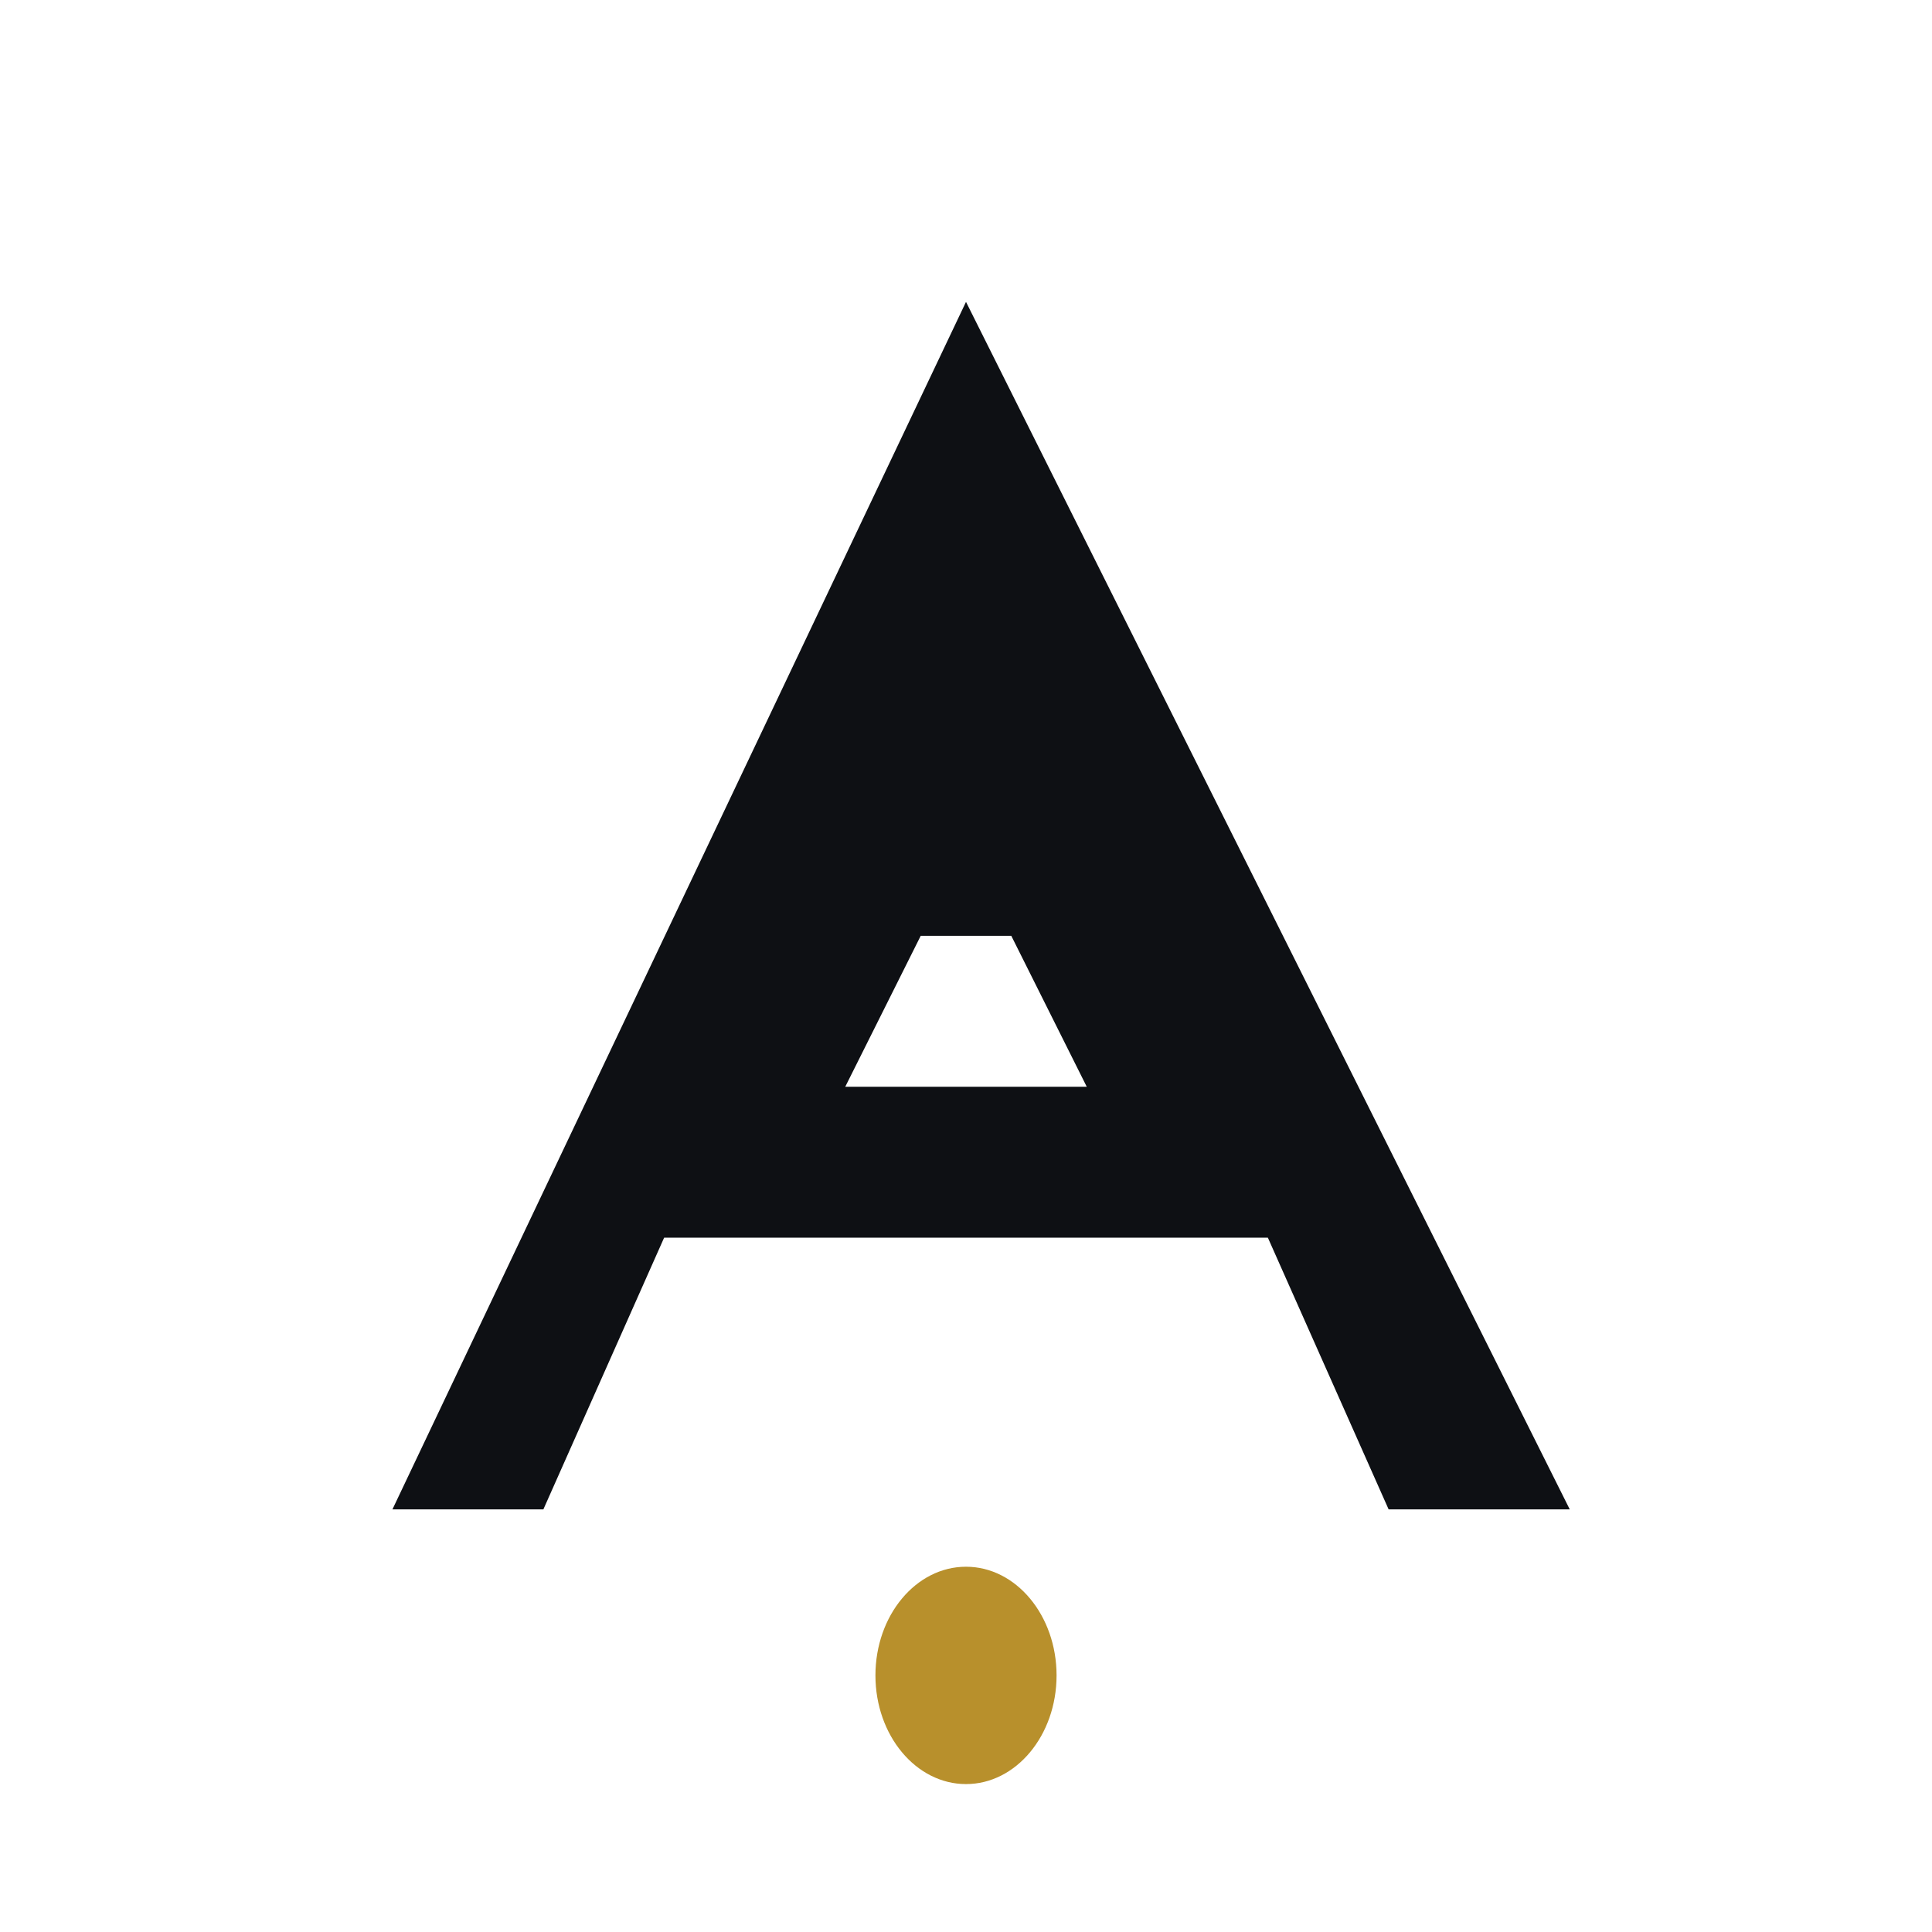
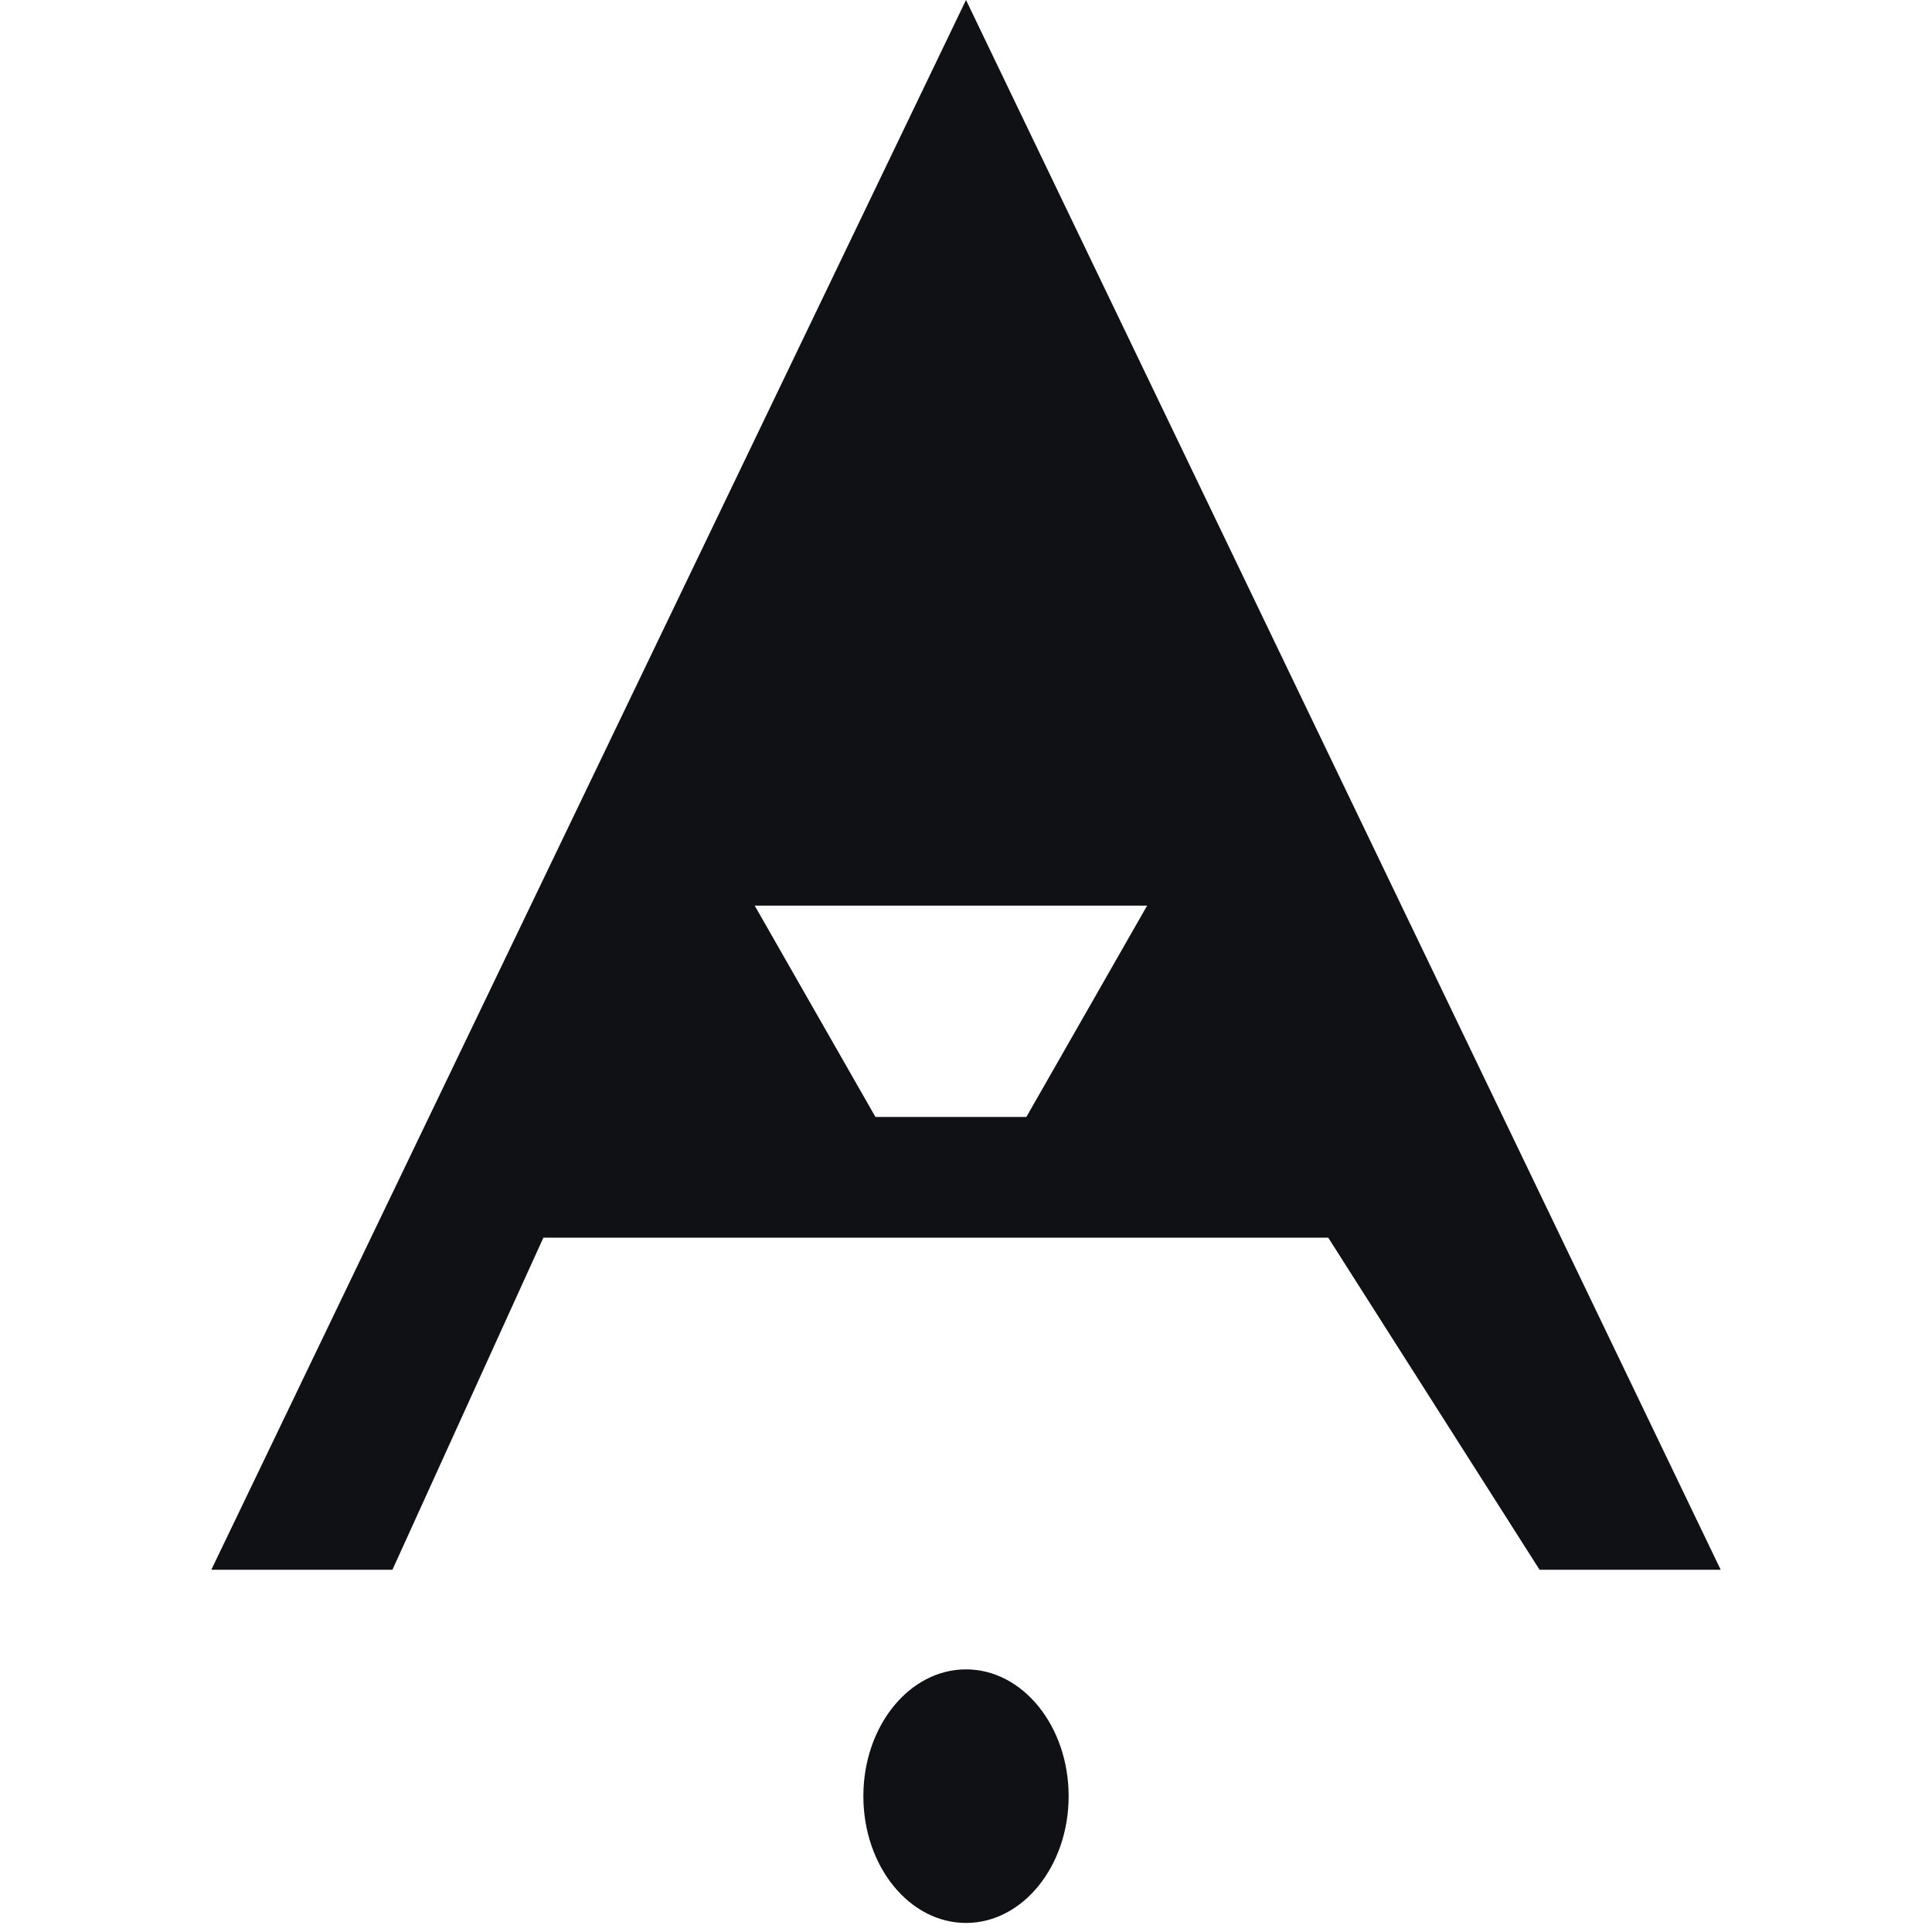
<svg xmlns="http://www.w3.org/2000/svg" viewBox="0 0 64 64" width="64" height="64">
  <style>
-     .ink { fill: #0E1014; }
-     .gold { fill: #B8902C; }
+     .ink { fill: #0F1115; }
    @media (prefers-color-scheme: dark) {
      .ink { fill: #EDE9DD; }
-       .gold { fill: #C9A445; }
    }
  </style>
-   <path class="ink" fill-rule="evenodd" d="M32 10 L52 50 L46 50 L42 41 L22 41 L18 50 L13 50 Z M28 36 L36 36 L33.5 31 L30.5 31 Z" />
-   <ellipse class="gold" cx="32" cy="55.5" rx="3" ry="3.6" />
+   <path class="ink" fill-rule="evenodd" d="M32 0 L57 52 L51 52 L44 41 L18 41 L13 52 L7 52 Z M25 30 L38 30 L34 37 L29 37 Z" />
+   <ellipse class="ink" cx="32" cy="59.5" rx="3.4" ry="4.2" />
</svg>
